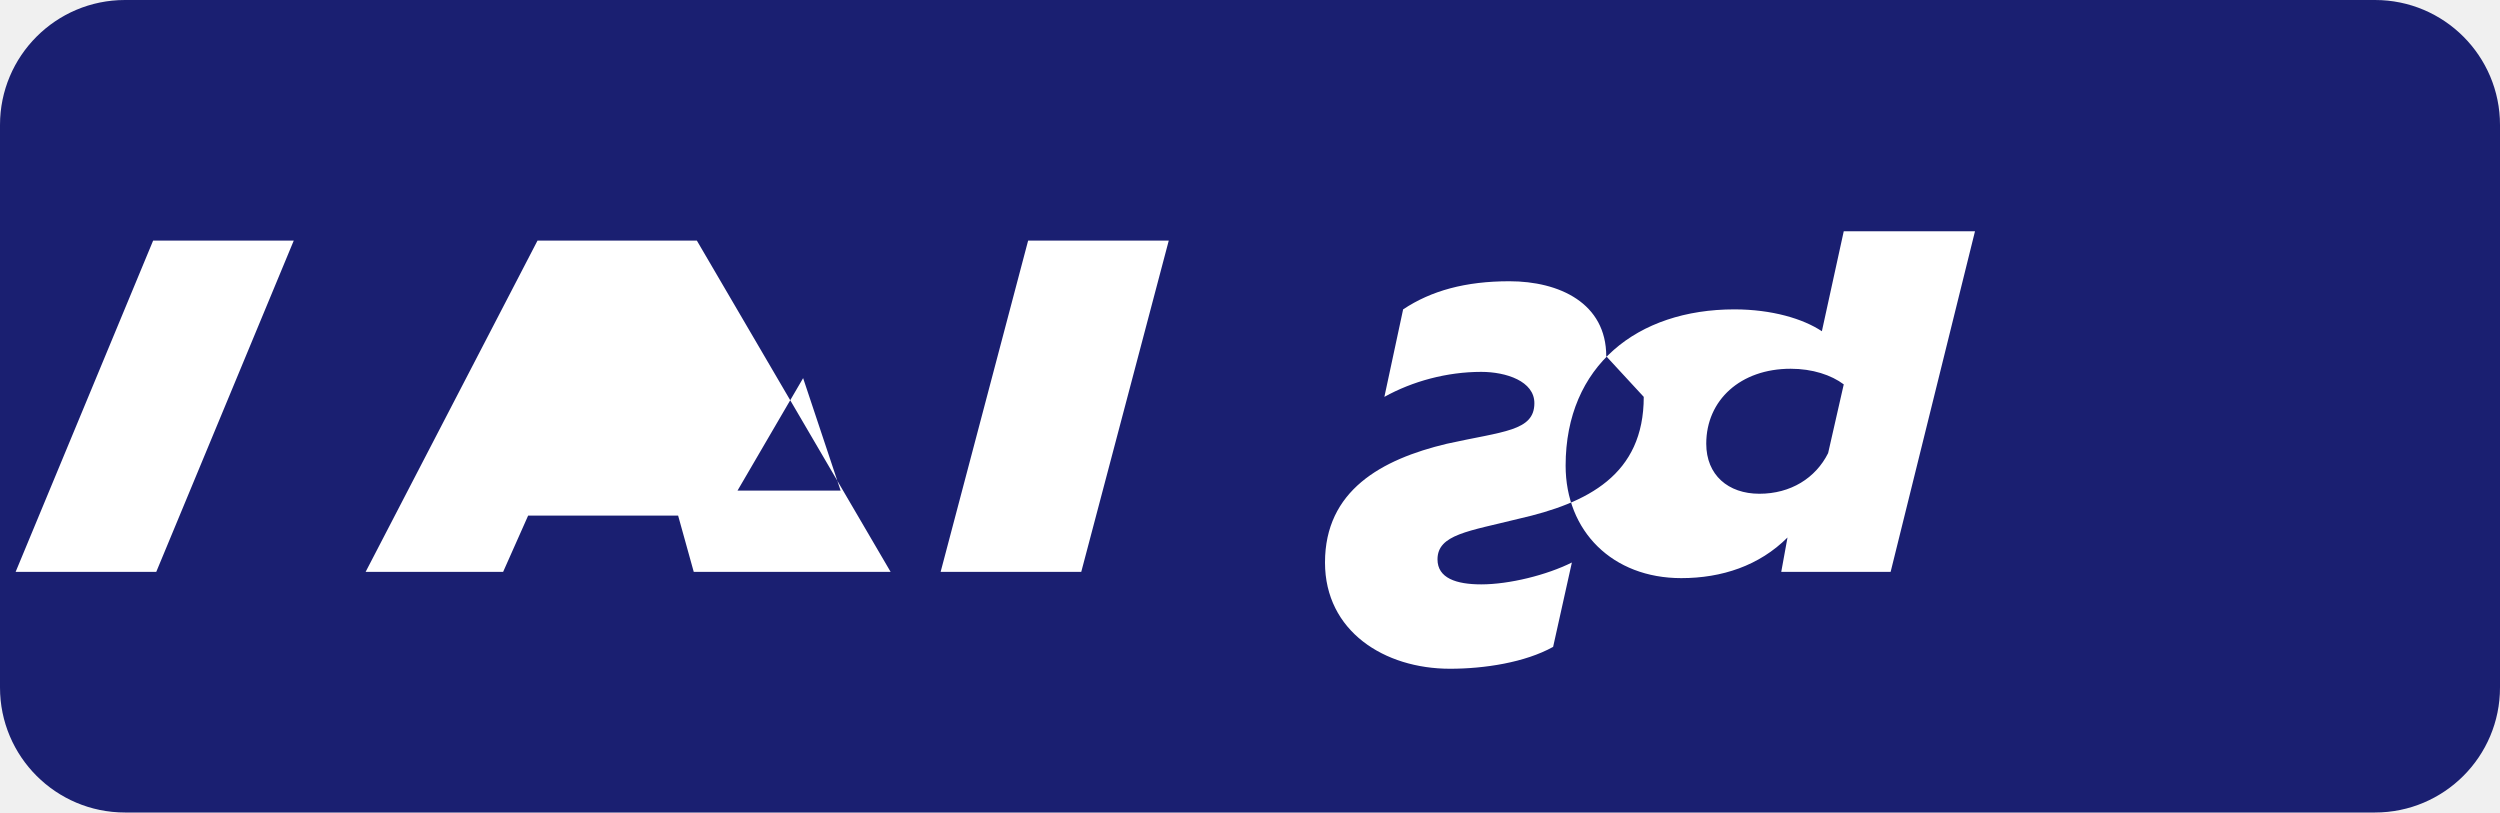
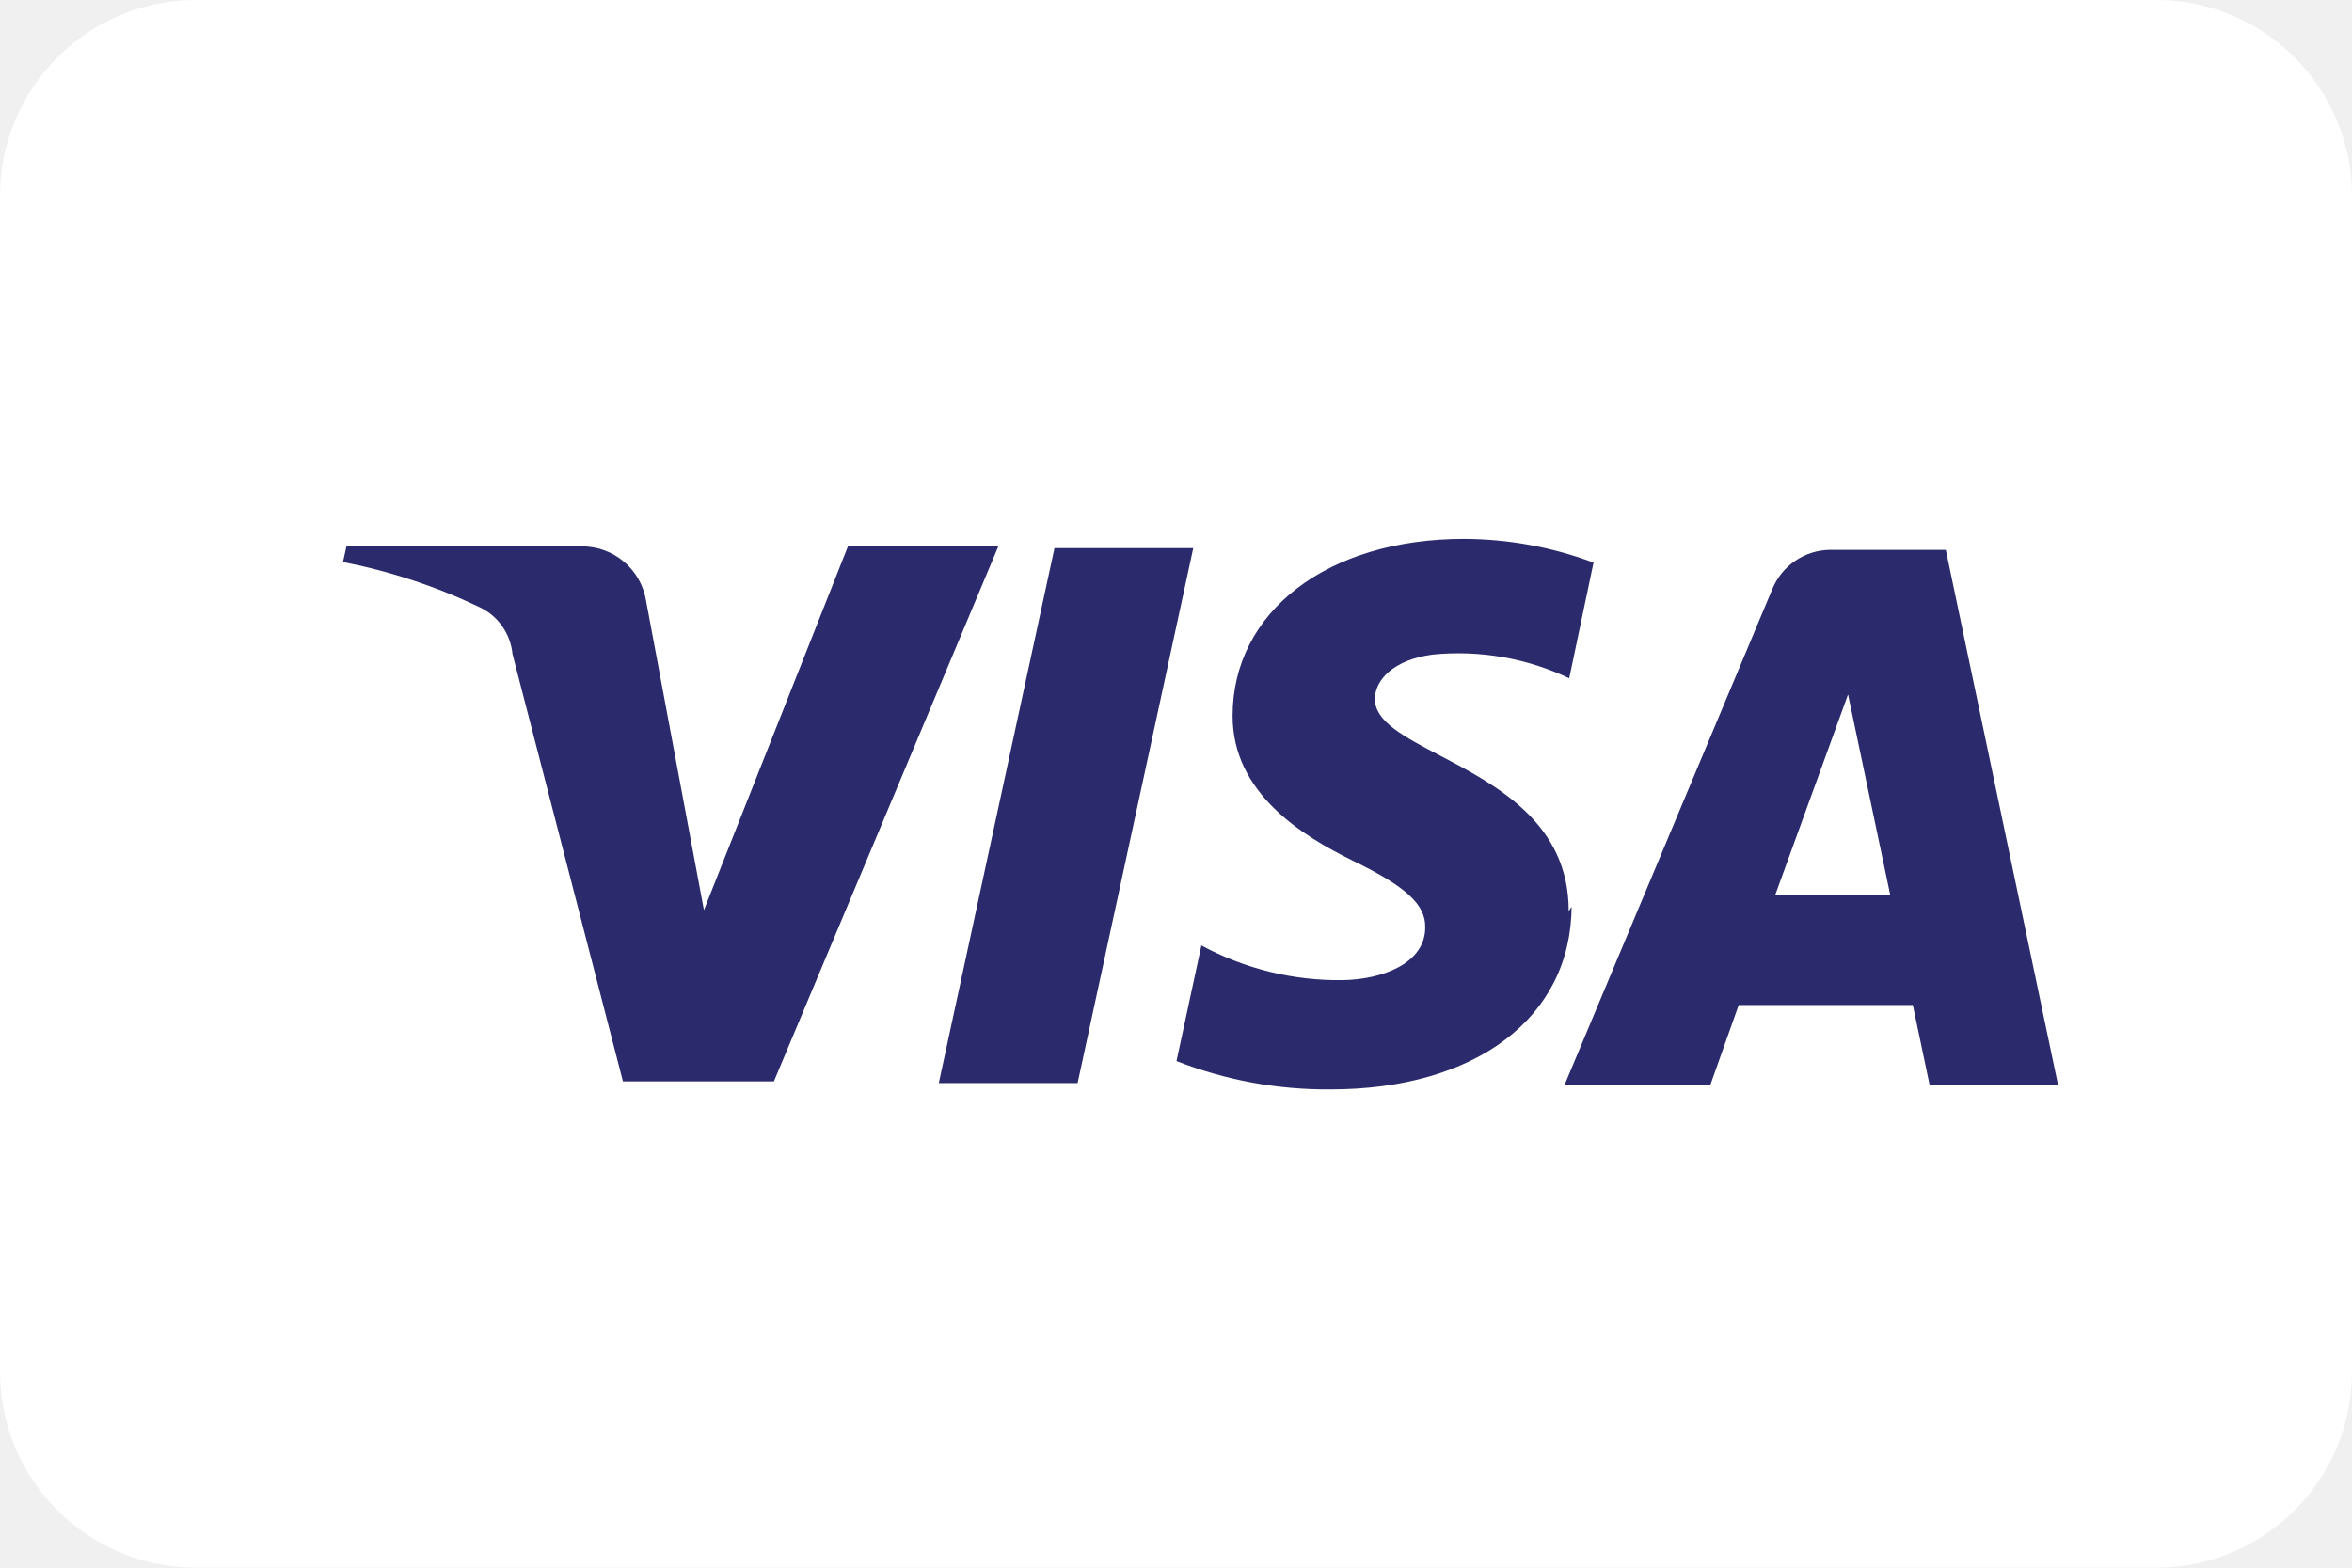
- <svg xmlns="http://www.w3.org/2000/svg" viewBox="0 0 80 26" role="img" aria-label="Visa">
-   <rect width="80" height="26" rx="4" fill="#1a1f71" />
-   <path fill="#fff" d="M34.6 18.3h-4.5l2.8-10.6h4.5l-2.8 10.6zm16.8-6.9c0-1.7-1.5-2.4-3.1-2.4-1.4 0-2.5.3-3.4.9l-.6 2.8c.9-.5 2-.8 3.1-.8.8 0 1.7.3 1.7 1 0 .9-1 .9-2.8 1.3-2.1.5-3.9 1.5-3.9 3.8 0 2.2 1.9 3.4 4 3.4 1.1 0 2.4-.2 3.3-.7l.6-2.7c-.8.4-2 .7-2.9.7-.8 0-1.4-.2-1.4-.8 0-.8 1-.9 2.6-1.3 2.2-.5 4-1.4 4-3.9zm9.1 6.9h-3.5l.2-1.1c-.9.9-2.1 1.3-3.4 1.3-2.2 0-3.7-1.5-3.7-3.6 0-3.2 2.3-5 5.4-5 1.2 0 2.2.3 2.8.7l.7-3.2h4.2l-2.7 10.9zm-4.2-2.5c1 0 1.8-.5 2.2-1.3l.5-2.2c-.4-.3-1-.5-1.7-.5-1.6 0-2.7 1-2.7 2.4 0 1 .7 1.6 1.7 1.6zm-27.8 2.5L22.3 7.7h-5.1l-5.5 10.6h4.4l.8-1.8h4.8l.5 1.8h4.9zm-2.8-6.2 1.2 3.6h-3.3l2.1-3.6zM9.4 7.7 5 18.3H.5L4.9 7.7h4.5z" />
+ <svg xmlns="http://www.w3.org/2000/svg" width="48" height="32" viewBox="0 0 48 32" fill="none">
+   <rect width="48" height="32" rx="4" fill="white" />
+   <path fill-rule="evenodd" clip-rule="evenodd" d="M32.014 18.602C32.021 16.802 30.536 16.025 29.384 15.421C28.655 15.04 28.059 14.727 28.059 14.27C28.059 13.88 28.437 13.467 29.239 13.361C30.195 13.266 31.158 13.434 32.025 13.845L32.521 11.484C31.675 11.167 30.78 11.003 29.877 11C27.091 11 25.155 12.487 25.155 14.612C25.155 16.182 26.56 17.056 27.622 17.575C28.685 18.094 29.098 18.46 29.086 18.933C29.086 19.664 28.212 19.995 27.398 20.007C26.393 20.02 25.402 19.776 24.518 19.299L24.01 21.659C25.011 22.05 26.076 22.246 27.15 22.238C30.113 22.238 32.061 20.774 32.073 18.508L32.014 18.602ZM24.352 11.189L21.992 22.108H19.159L21.52 11.189H24.352ZM36.228 18.271L37.715 14.175L38.577 18.271H36.228ZM42 22.143H39.379L39.037 20.514H35.484L34.906 22.143H31.931L36.169 12.027C36.364 11.546 36.83 11.229 37.349 11.224H39.71L42 22.143ZM15.794 22.073L20.374 11.153H17.305L14.366 18.578L13.185 12.263C13.081 11.621 12.525 11.151 11.875 11.153H7.071L7 11.472C7.964 11.661 8.9 11.97 9.786 12.393C10.163 12.57 10.419 12.934 10.459 13.349L12.713 22.073H15.794Z" fill="#2A2A6C" />
</svg>
